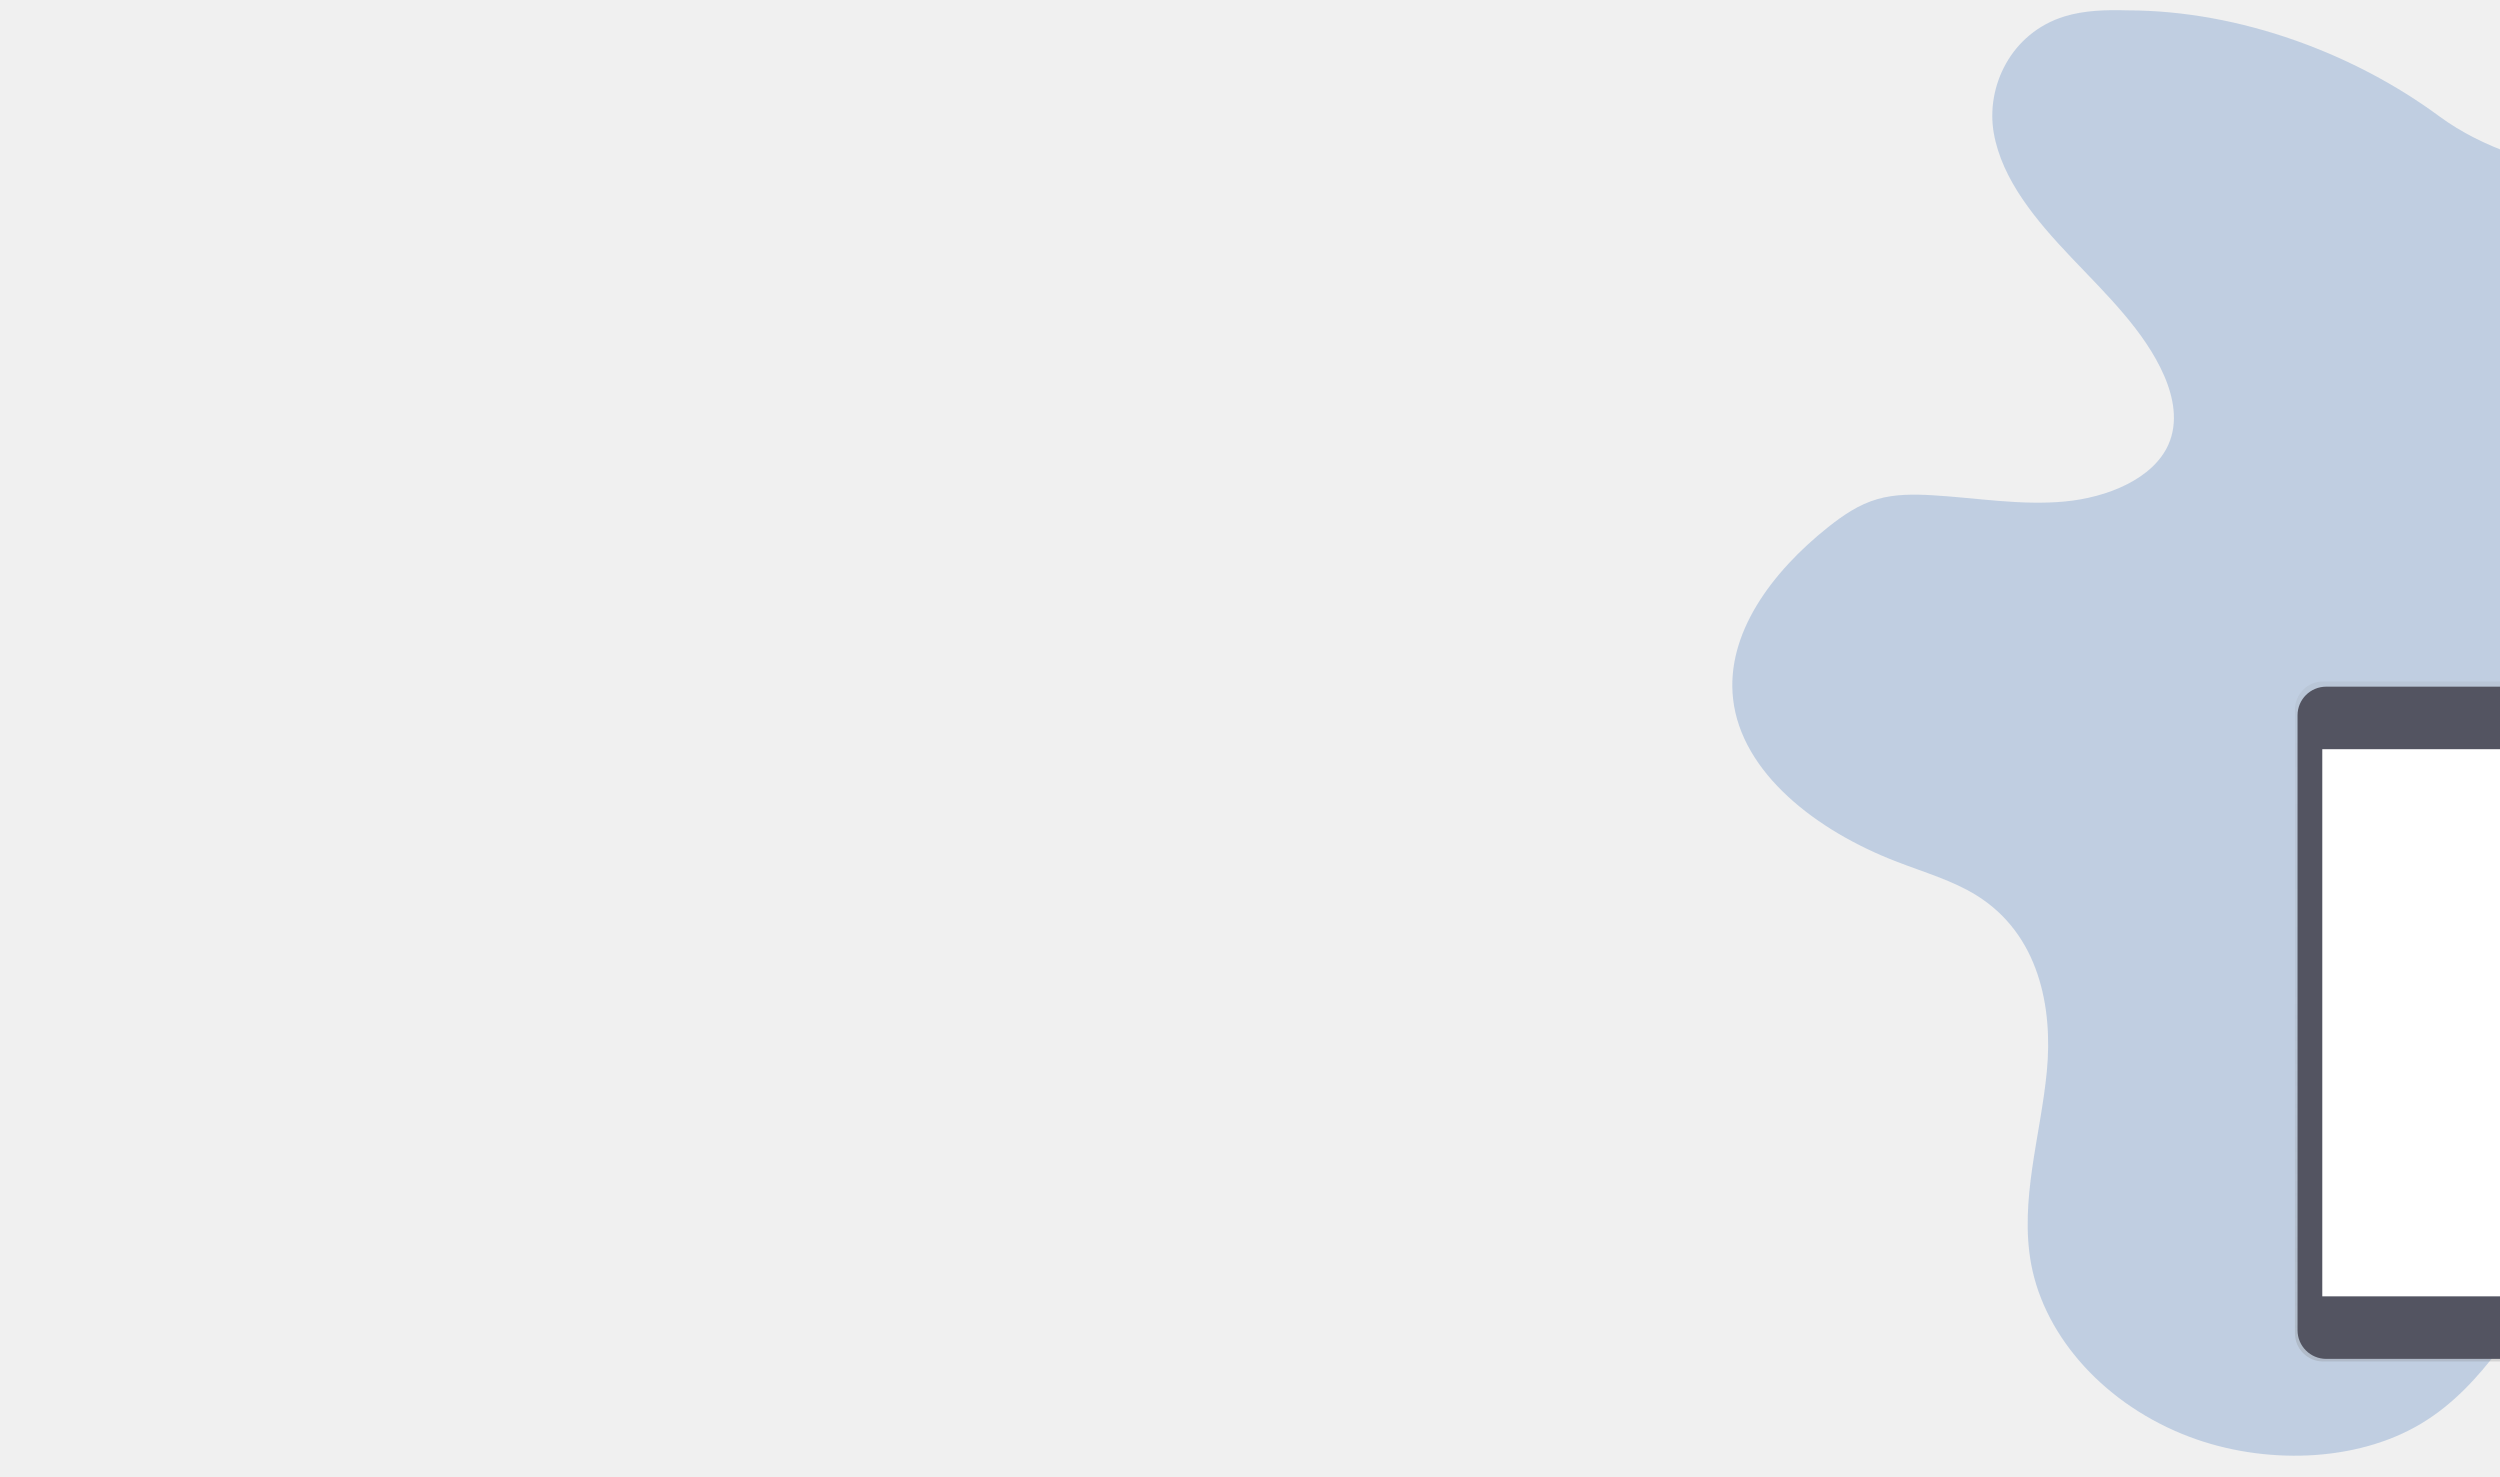
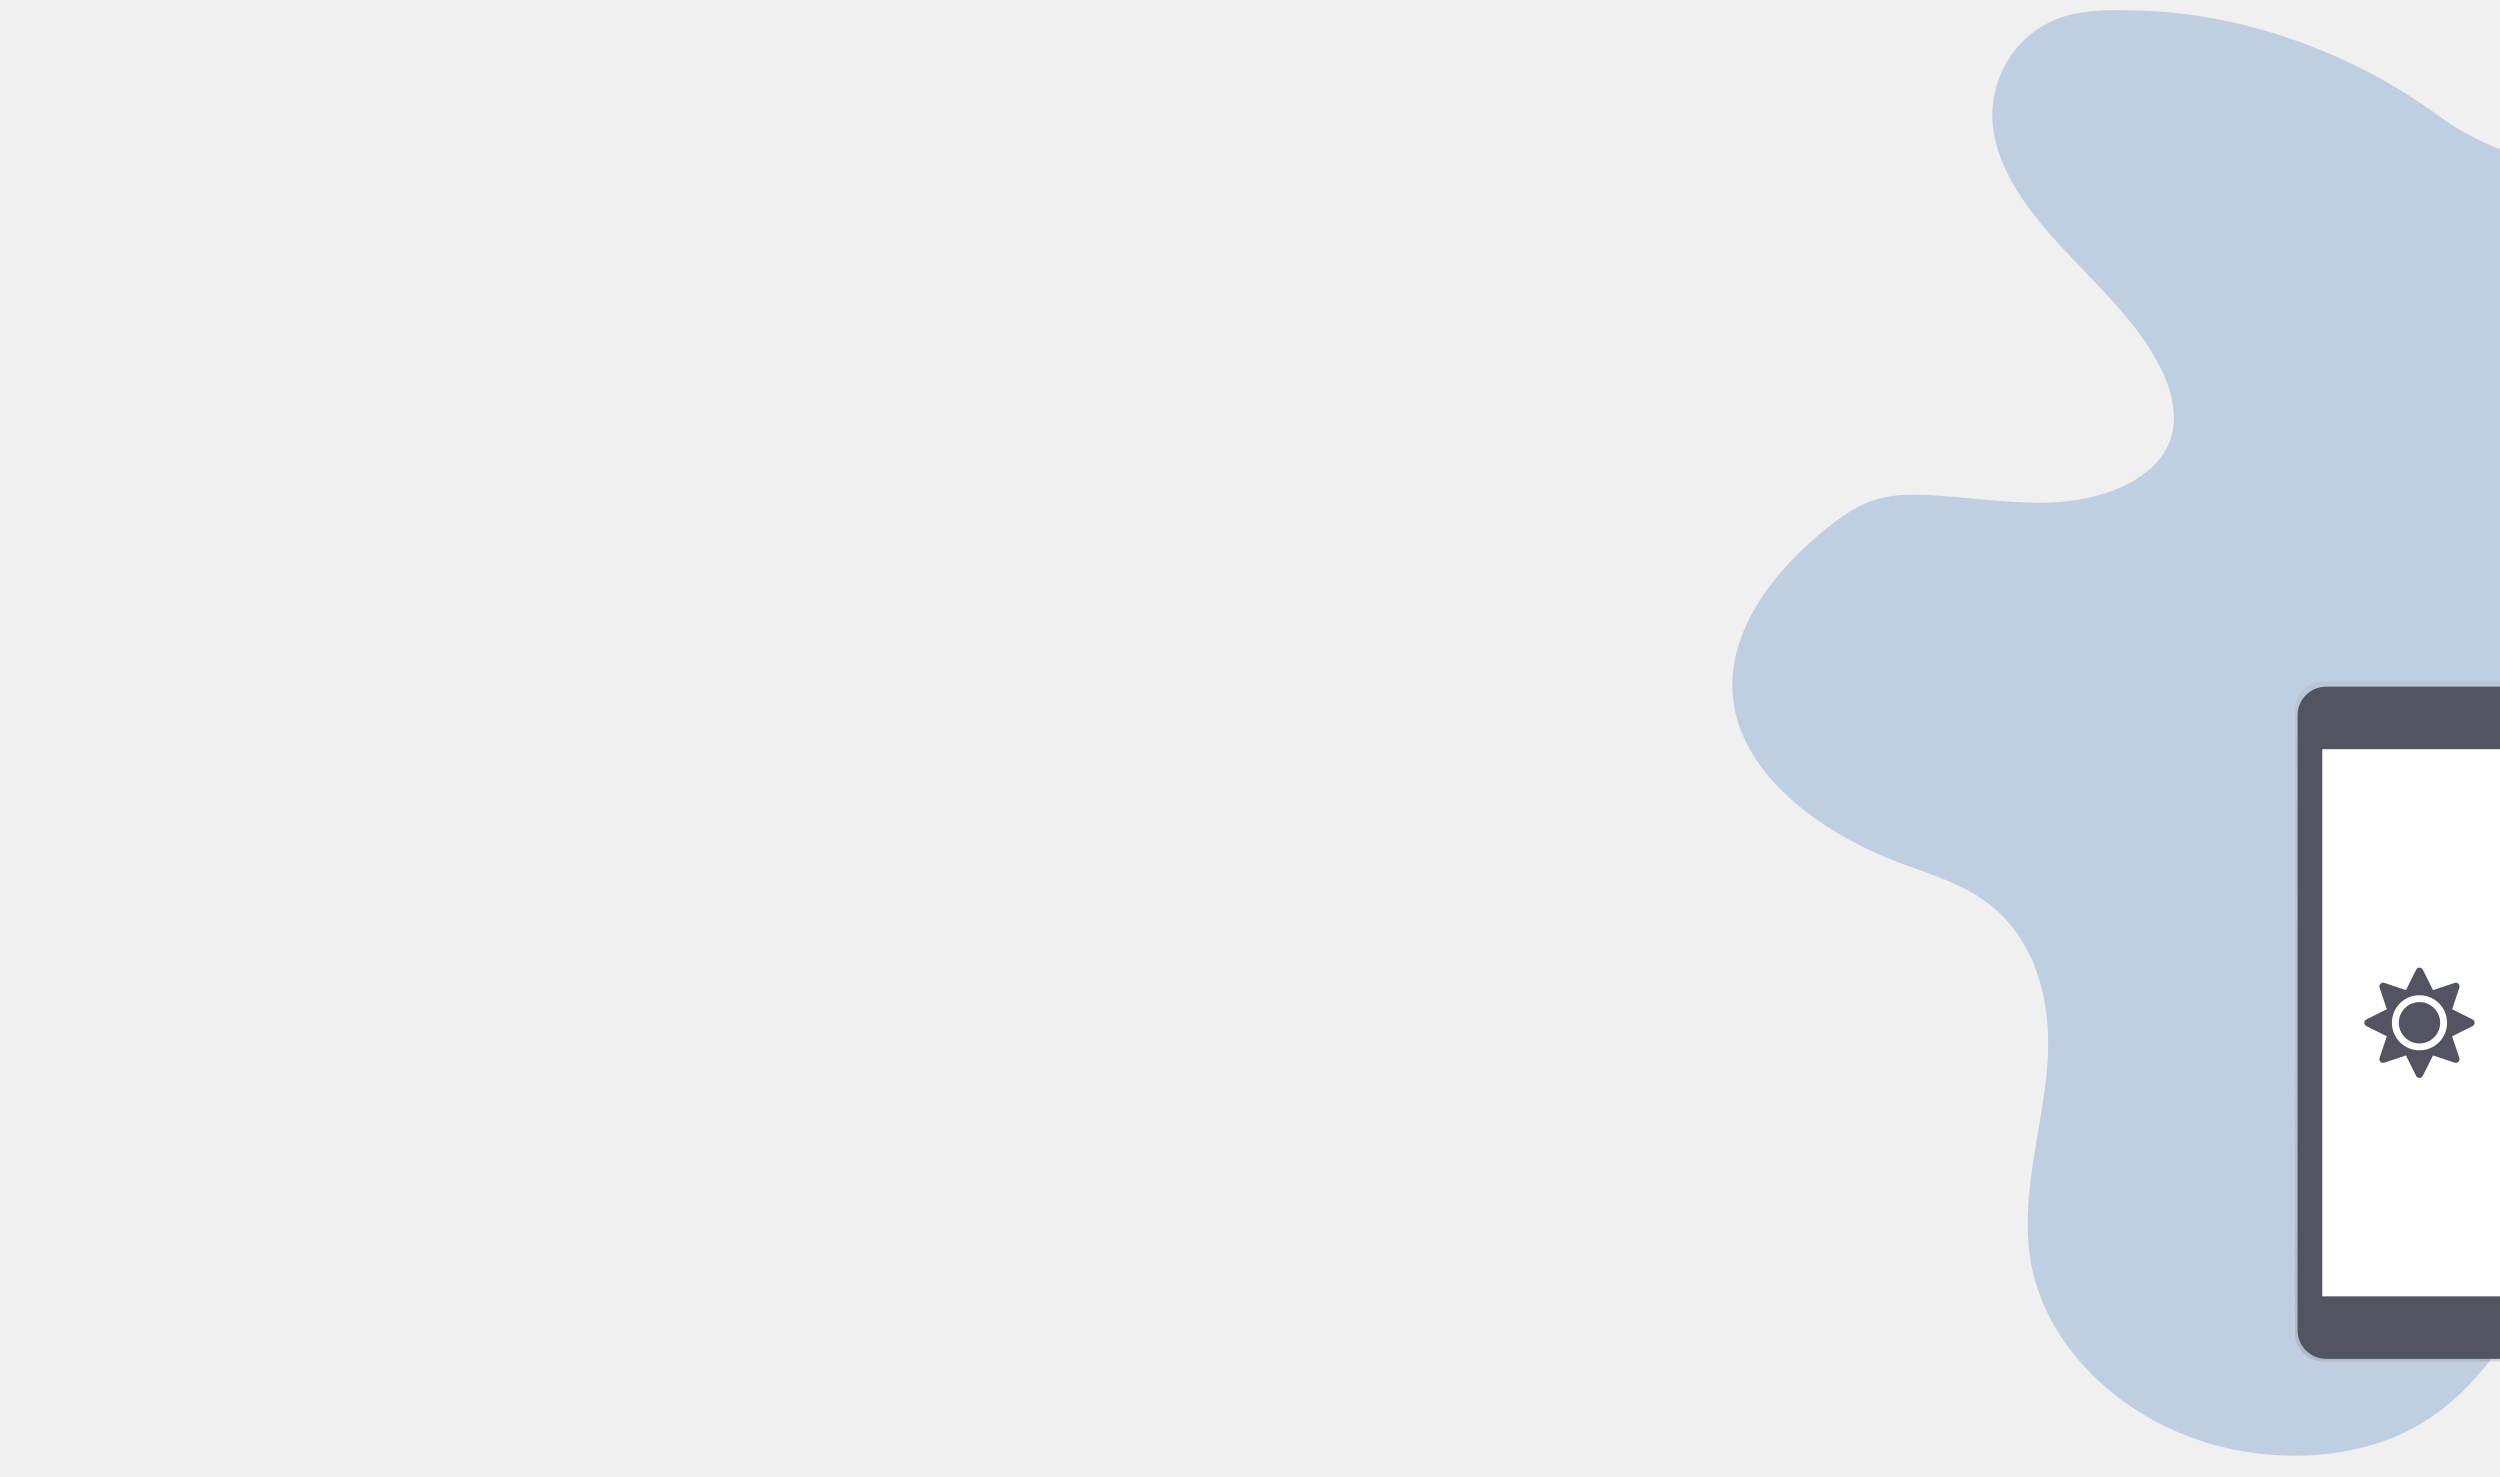
<svg xmlns="http://www.w3.org/2000/svg" xmlns:xlink="http://www.w3.org/1999/xlink" version="1.1" viewBox="0 0 1036 612" height="612" width="1036" data-name="Layer 1" id="0315a8ac-3017-4957-93c4-92e478eebb20">
  <defs id="defs12">
    <linearGradient gradientUnits="userSpaceOnUse" y2="240.27" x2="675.05" y1="606.02" x1="675.05" id="deacd444-d5db-4c24-9492-02e57292be3c">
      <stop id="stop2" stop-opacity="0.25" stop-color="gray" offset="0" />
      <stop id="stop4" stop-opacity="0.12" stop-color="gray" offset="0.54" />
      <stop id="stop6" stop-opacity="0.1" stop-color="gray" offset="1" />
    </linearGradient>
    <linearGradient xlink:href="#deacd444-d5db-4c24-9492-02e57292be3c" y2="301.65" x2="473.94" y1="635.65" x1="473.94" id="a1de9c2c-a914-4f57-a703-6b671b828453" />
    <linearGradient gradientTransform="matrix(1.0797,0,0,1.0797,629.3317,-151.2655)" xlink:href="#deacd444-d5db-4c24-9492-02e57292be3c" y2="401.65" x2="363.44" y1="662.65" x1="363.44" id="33ead0d0-8f65-4117-bca2-44ecb419ecb0" />
    <linearGradient xlink:href="#deacd444-d5db-4c24-9492-02e57292be3c" y2="385.5" x2="849.68" y1="703.66" x1="849.68" id="9a5964b5-9011-4675-8f60-8033350848c0" />
  </defs>
  <path style="opacity:0.2;fill:#0048a7;stroke-width:1.08" id="path16" d="m 881.334,4.287 c -8.702,-0.248 -17.621,0 -25.783,2.505 -22.209,6.824 -32.737,29.152 -29.314,48.446 3.423,19.294 17.502,36.105 32.11,51.469 14.608,15.364 30.437,30.556 38.448,48.921 3.995,9.167 5.863,19.435 1.803,28.59 -6.262,14.112 -25.146,21.994 -43.274,23.635 -18.128,1.641 -36.332,-1.555 -54.525,-2.624 -7.633,-0.443 -15.483,-0.497 -22.674,1.566 -7.893,2.246 -14.468,6.835 -20.514,11.618 -23.591,18.765 -42.475,44.365 -39.42,71.26 3.455,30.48 34.27,54.568 68.021,67.492 11.175,4.319 22.998,7.752 32.834,13.863 25.913,16.12 31.732,46.352 29.152,73.031 -2.58,26.679 -11.369,53.391 -6.478,79.833 5.755,30.761 31.225,58.552 65.581,71.53 30.61,11.564 68.917,10.797 96.093,-5.517 13.248,-7.968 23.267,-19.035 31.981,-30.48 a 245.891,245.891 0 0 0 31.797,-55.065 c 3.79,-9.167 7.353,-19.024 16.195,-25.395 5.399,-3.919 12.395,-6.111 19.316,-7.817 20.86,-5.139 42.832,-6.543 63.886,-11.121 21.054,-4.578 42.238,-13.14 53.683,-28.364 16.195,-21.594 8.638,-49.256 8.713,-74.65 0.13,-57.937 42.227,-109.795 57.764,-166.274 5.075,-18.452 6.964,-38.869 -4.373,-55.335 -7.698,-11.175 -20.687,-19.24 -34.334,-25.47 C 1217.995,96.234 1183.866,90.134 1150.298,84.196 1103.644,75.947 1046.992,74.878 1010.833,48.188 976.131,22.566 928.657,4.287 881.334,4.287 Z" />
  <path style="fill:url(#33ead0d0-8f65-4117-bca2-44ecb419ecb0);stroke-width:1.08" id="path50" d="M 1080.765,282.396 H 962.722 a 11.672,11.672 0 0 0 -11.693,11.65 v 258.502 a 11.672,11.672 0 0 0 11.693,11.65 h 118.044 a 11.672,11.672 0 0 0 11.693,-11.65 V 294.046 a 11.672,11.672 0 0 0 -11.693,-11.65 z" />
  <rect style="fill:#535461;stroke-width:1.08" id="rect52" ry="11.877" rx="11.877" height="278.563" width="139.281" y="284.556" x="952.097" />
  <rect style="fill:#ffffff;stroke-width:1.08" id="rect54" height="226.737" width="118.767" y="310.468" x="962.355" />
+   <path id="path922" d="m 1002.633,415.266 c -4.723,0 -8.571,3.848 -8.571,8.571 0,4.723 3.848,8.571 8.571,8.571 4.723,0 8.571,-3.848 8.571,-8.571 0,-4.723 -3.848,-8.571 -8.571,-8.571 z m 22,7.187 -8.456,-4.223 2.991,-8.964 c 0.402,-1.214 -0.75,-2.366 -1.956,-1.955 l -8.964,2.991 -4.232,-8.464 c -0.572,-1.143 -2.196,-1.143 -2.768,0 l -4.223,8.455 -8.973,-2.991 c -1.214,-0.402 -2.366,0.75 -1.955,1.955 l 2.991,8.964 -8.455,4.232 c -1.143,0.571 -1.143,2.196 0,2.768 l 8.455,4.223 -2.991,8.973 c -0.402,1.214 0.75,2.366 1.955,1.955 l 8.964,-2.991 4.223,8.455 c 0.571,1.143 2.196,1.143 2.768,0 l 4.223,-8.455 8.964,2.991 c 1.214,0.402 2.366,-0.75 1.955,-1.955 l -2.991,-8.964 8.455,-4.223 c 1.161,-0.58 1.161,-2.205 0.018,-2.777 z m -13.919,9.464 c -4.456,4.455 -11.705,4.455 -16.161,0 -4.455,-4.455 -4.455,-11.705 0,-16.161 4.455,-4.455 11.705,-4.455 16.161,0 4.455,4.455 4.455,11.705 0,16.161 z" style="fill:#535461;fill-opacity:1;stroke-width:0.089" />
</svg>
